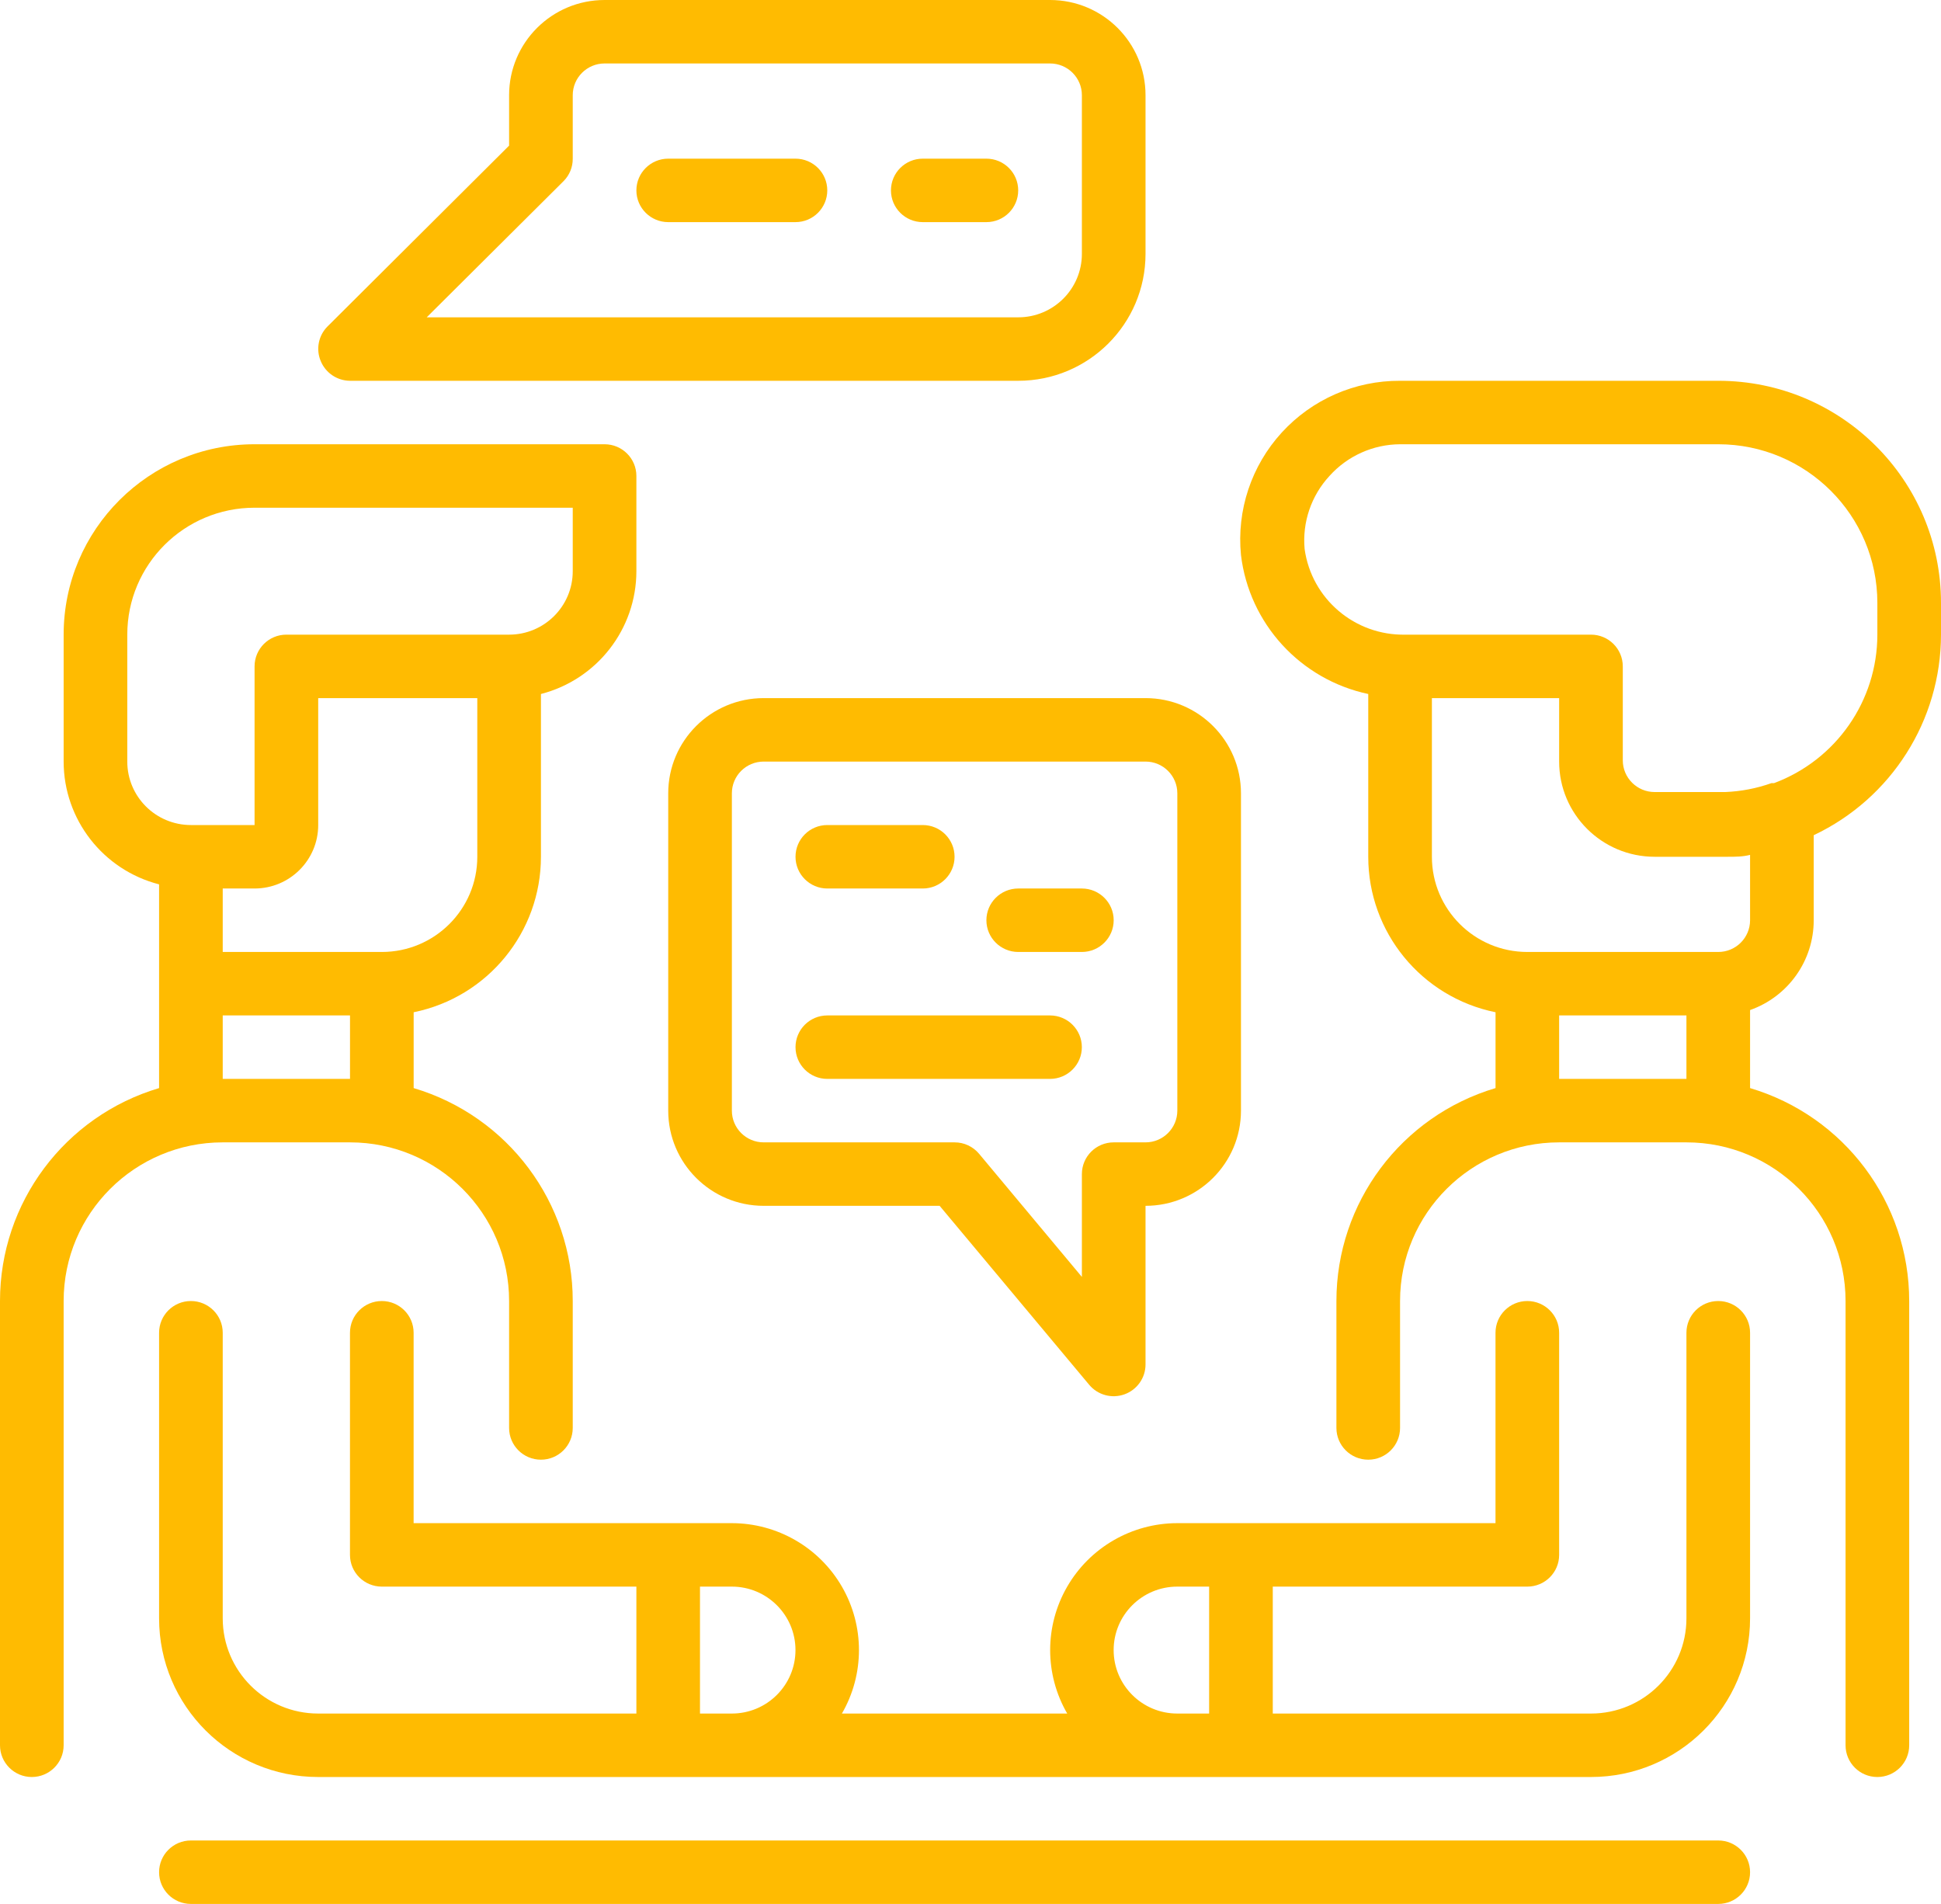
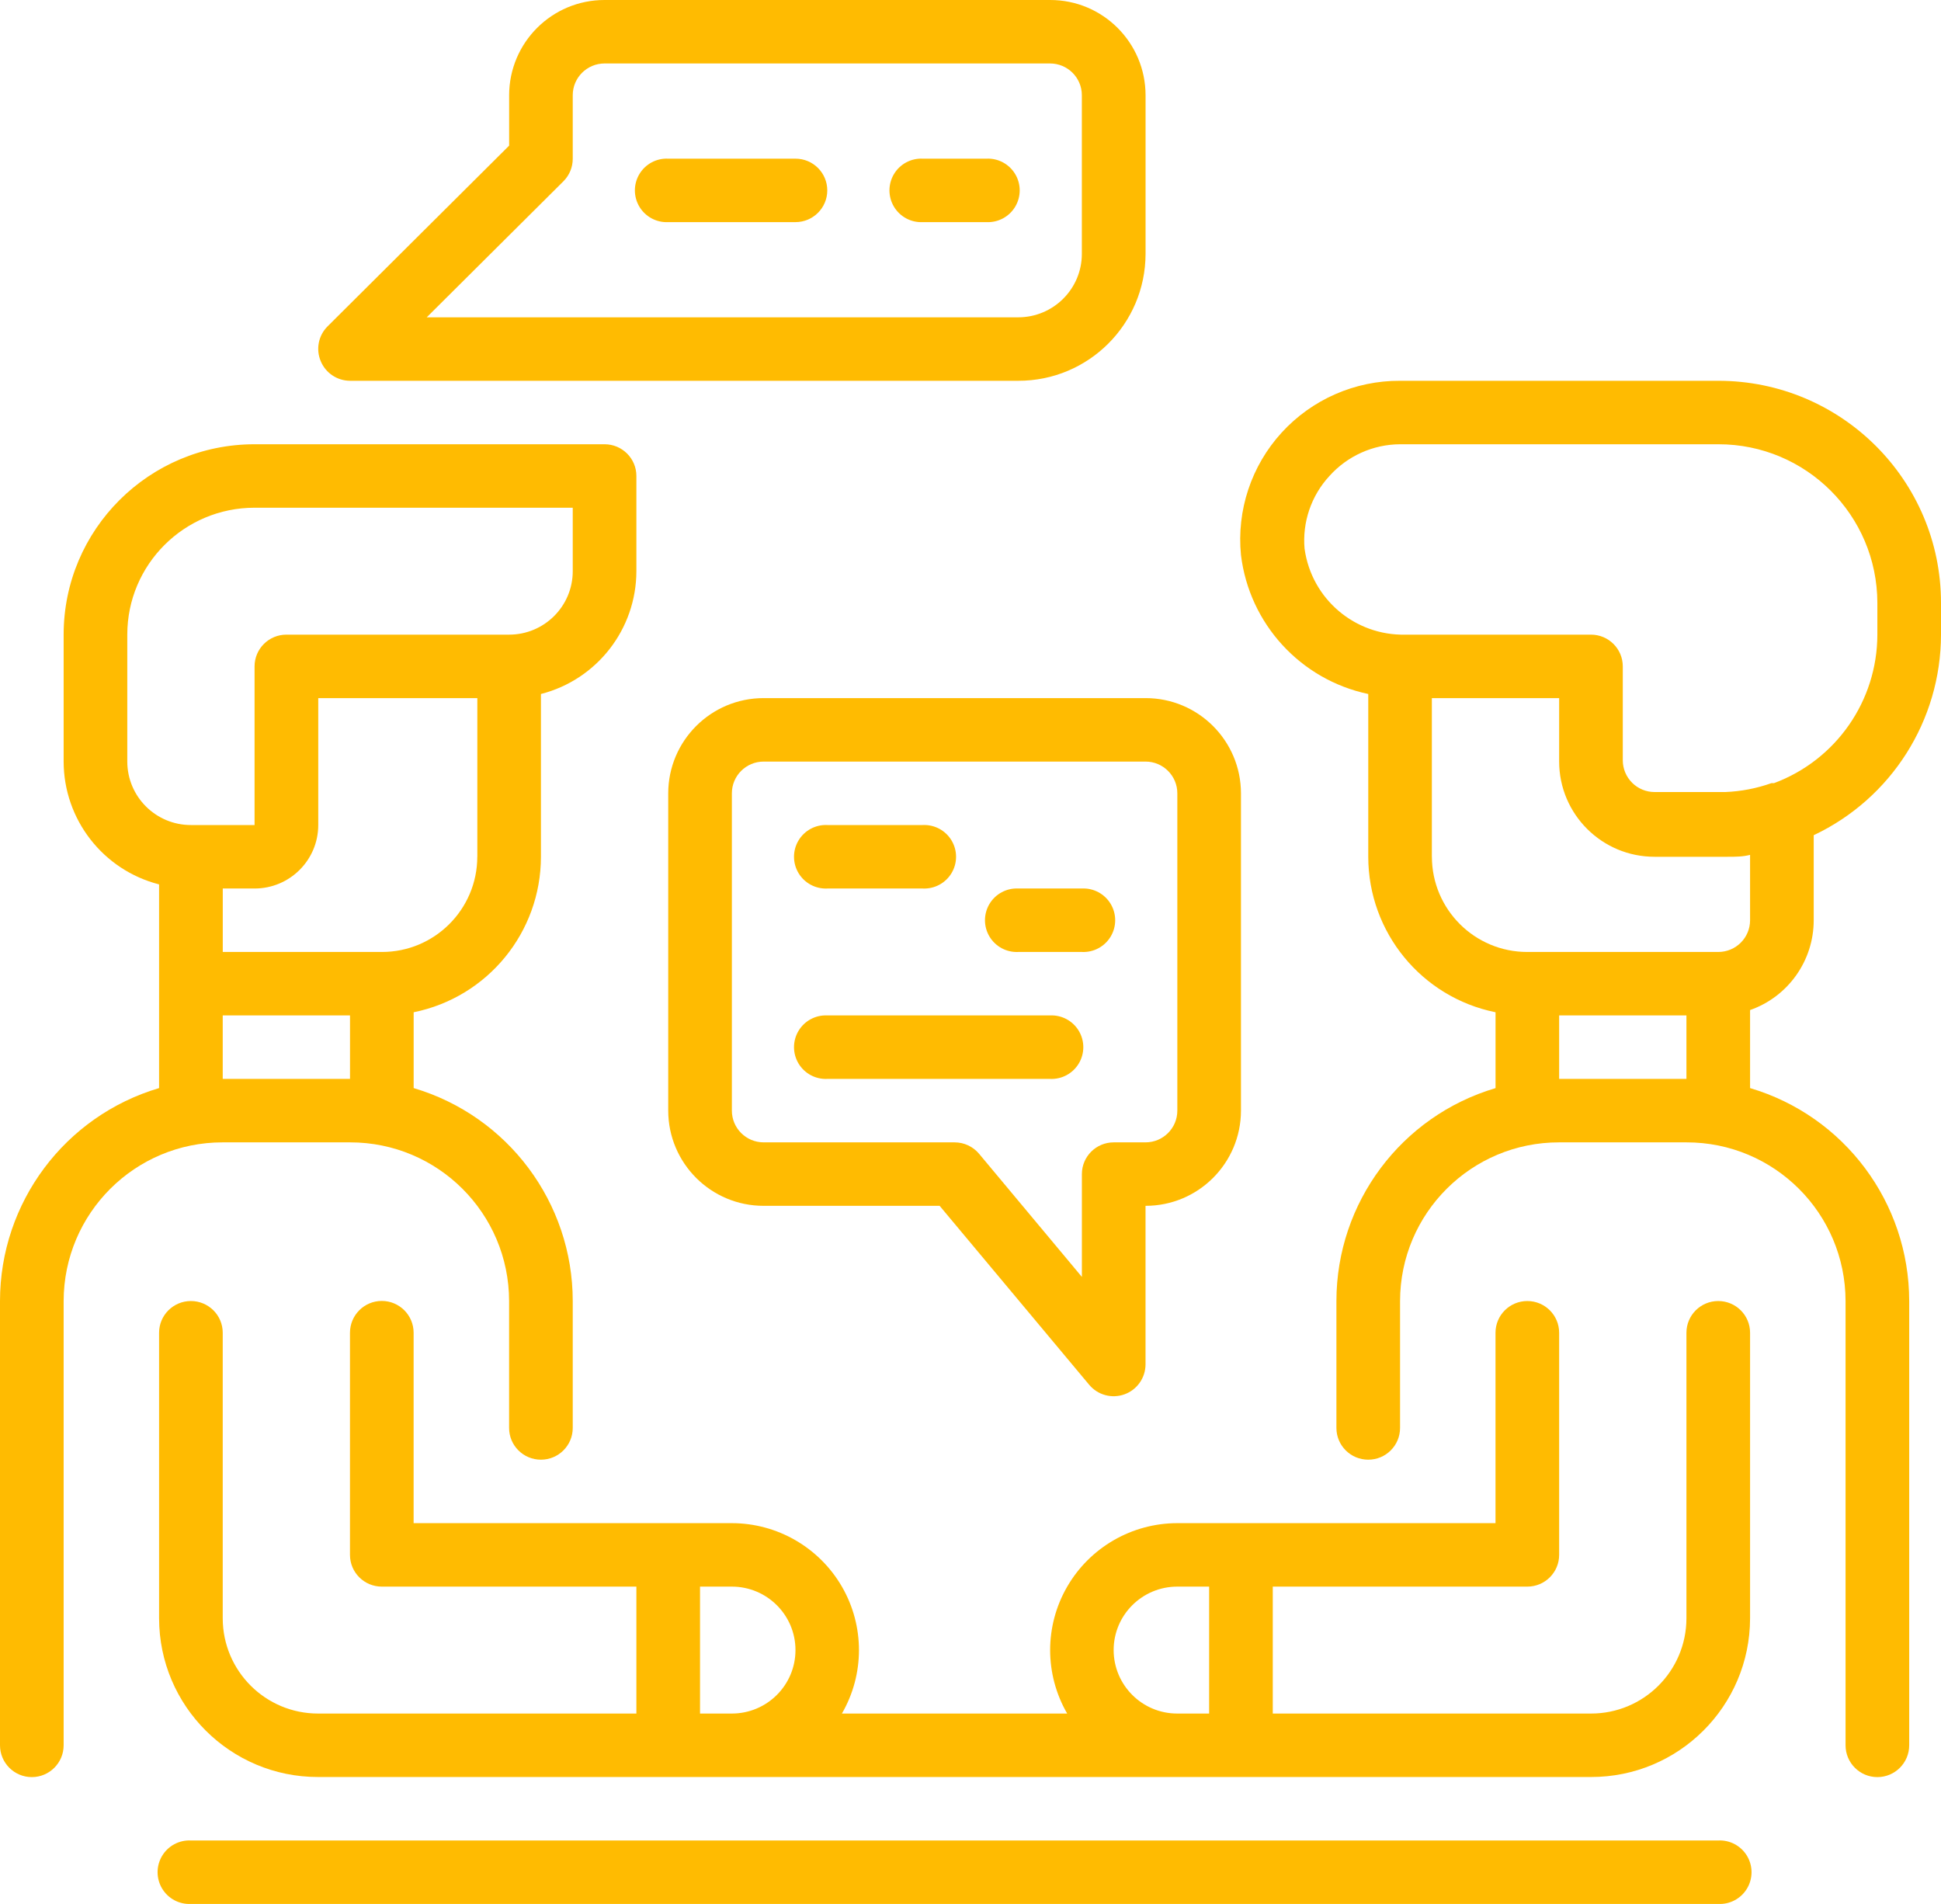
- <svg xmlns="http://www.w3.org/2000/svg" width="52" height="51" viewBox="0 0 52 51" fill="none">
-   <path d="M46.032 49.3H5.114C4.643 49.3 4.262 49.681 4.262 50.15C4.262 50.62 4.643 51 5.114 51H46.032C46.503 51 46.885 50.62 46.885 50.15C46.885 49.681 46.503 49.3 46.032 49.3Z" fill="#FFBB01" />
-   <path d="M9.377 30.6C11.731 30.6 13.639 32.503 13.639 34.85V38.25C13.639 38.719 14.021 39.1 14.492 39.1C14.963 39.1 15.344 38.719 15.344 38.25V34.85C15.345 32.218 13.611 29.898 11.082 29.146V27.115C13.067 26.711 14.492 24.97 14.492 22.95V18.59C15.996 18.202 17.048 16.849 17.049 15.3V12.75C17.049 12.28 16.667 11.9 16.197 11.9H6.82C3.995 11.9 1.705 14.183 1.705 17V20.4C1.706 21.949 2.758 23.302 4.262 23.689V29.146C1.733 29.898 -0.001 32.218 2.99681e-07 34.85V46.75C2.99681e-07 47.219 0.382 47.6 0.852 47.6C1.323 47.6 1.705 47.219 1.705 46.75V34.85C1.705 32.503 3.613 30.6 5.967 30.6H9.377ZM12.787 22.95C12.787 24.358 11.642 25.5 10.229 25.5H5.967V23.8H6.82C7.761 23.8 8.525 23.039 8.525 22.1V18.7H12.787V22.95ZM3.41 20.4V17C3.41 15.122 4.937 13.6 6.82 13.6H15.344V15.3C15.344 16.239 14.581 17 13.639 17H7.672C7.201 17 6.82 17.381 6.82 17.85V22.1H5.115C4.173 22.1 3.41 21.339 3.41 20.4ZM5.967 27.2H9.377V28.9H5.967V27.2Z" fill="#FFBB01" />
-   <path d="M48.59 24.65V22.372C50.671 21.388 51.998 19.297 52 17V16.15C52 12.864 49.328 10.2 46.033 10.2H37.508C36.301 10.194 35.149 10.699 34.337 11.588C33.524 12.478 33.128 13.669 33.246 14.867C33.467 16.707 34.838 18.203 36.656 18.59V22.95C36.655 24.97 38.081 26.711 40.066 27.115V29.146C37.536 29.899 35.803 32.218 35.803 34.85V38.25C35.803 38.719 36.185 39.1 36.656 39.1C37.127 39.1 37.508 38.719 37.508 38.25V34.85C37.508 32.503 39.417 30.6 41.77 30.6H45.18C47.534 30.6 49.443 32.503 49.443 34.85V46.75C49.443 47.219 49.824 47.6 50.295 47.6C50.766 47.6 51.148 47.219 51.148 46.75V34.85C51.148 32.218 49.415 29.899 46.885 29.146V27.056C47.907 26.695 48.591 25.731 48.59 24.65ZM34.951 14.705C34.886 13.989 35.128 13.279 35.616 12.75C36.098 12.213 36.785 11.904 37.508 11.9H46.033C48.387 11.9 50.295 13.803 50.295 16.15V17C50.294 18.772 49.19 20.358 47.525 20.978H47.456C47.059 21.119 46.642 21.199 46.221 21.216H44.328C43.857 21.216 43.475 20.835 43.475 20.366V17.85C43.475 17.381 43.094 17 42.623 17H37.653C36.299 17.03 35.136 16.043 34.951 14.705ZM38.361 22.95V18.7H41.77V20.4C41.77 21.808 42.916 22.95 44.328 22.95H46.288C46.493 22.95 46.689 22.95 46.885 22.899V24.65C46.885 25.119 46.504 25.5 46.033 25.5H40.918C39.506 25.5 38.361 24.358 38.361 22.95ZM41.77 28.9V27.2H45.18V28.9H41.77Z" fill="#FFBB01" />
-   <path d="M46.032 34.85C45.561 34.85 45.18 35.231 45.18 35.7V43.35C45.18 44.758 44.035 45.9 42.622 45.9H34.098V42.5H40.917C41.388 42.5 41.77 42.12 41.77 41.65V35.7C41.77 35.231 41.388 34.85 40.917 34.85C40.447 34.85 40.065 35.231 40.065 35.7V40.8H31.54C30.323 40.801 29.198 41.45 28.59 42.502C27.982 43.553 27.982 44.849 28.591 45.9H22.555C23.164 44.849 23.164 43.553 22.556 42.502C21.948 41.45 20.823 40.801 19.606 40.8H11.081V35.7C11.081 35.231 10.7 34.85 10.229 34.85C9.758 34.85 9.376 35.231 9.376 35.7V41.65C9.376 42.12 9.758 42.5 10.229 42.5H17.049V45.9H8.524C7.112 45.9 5.967 44.758 5.967 43.35V35.7C5.967 35.231 5.585 34.85 5.114 34.85C4.643 34.85 4.262 35.231 4.262 35.7V43.35C4.262 45.697 6.17 47.6 8.524 47.6H42.622C44.976 47.6 46.885 45.697 46.885 43.35V35.7C46.885 35.231 46.503 34.85 46.032 34.85ZM18.753 45.9V42.5H19.606C20.547 42.5 21.311 43.261 21.311 44.2C21.311 45.139 20.547 45.9 19.606 45.9H18.753ZM29.835 44.2C29.835 43.261 30.599 42.5 31.54 42.5H32.393V45.9H31.54C30.599 45.9 29.835 45.139 29.835 44.2Z" fill="#FFBB01" />
-   <path d="M9.377 10.2H27.279C29.162 10.2 30.689 8.678 30.689 6.8V2.55C30.689 1.142 29.544 0 28.131 0H16.197C14.785 0 13.639 1.142 13.639 2.55V3.901L8.772 8.747C8.53 8.991 8.459 9.357 8.593 9.673C8.724 9.99 9.033 10.198 9.377 10.2ZM15.097 4.853C15.257 4.693 15.346 4.476 15.344 4.25V2.55C15.344 2.081 15.726 1.7 16.197 1.7H28.131C28.602 1.7 28.984 2.081 28.984 2.55V6.8C28.984 7.739 28.22 8.5 27.279 8.5H11.432L15.097 4.853Z" fill="#FFBB01" />
-   <path d="M21.311 4.25H17.902C17.431 4.25 17.049 4.631 17.049 5.1C17.049 5.569 17.431 5.95 17.902 5.95H21.311C21.782 5.95 22.163 5.569 22.163 5.1C22.163 4.631 21.782 4.25 21.311 4.25Z" fill="#FFBB01" />
-   <path d="M26.426 4.25H24.721C24.25 4.25 23.869 4.631 23.869 5.1C23.869 5.569 24.25 5.95 24.721 5.95H26.426C26.897 5.95 27.278 5.569 27.278 5.1C27.278 4.631 26.897 4.25 26.426 4.25Z" fill="#FFBB01" />
-   <path d="M20.459 18.7C19.047 18.7 17.902 19.842 17.902 21.25V29.75C17.902 31.158 19.047 32.3 20.459 32.3H25.173L29.18 37.094C29.41 37.369 29.788 37.471 30.126 37.349C30.463 37.227 30.689 36.908 30.689 36.55V32.3C32.101 32.3 33.246 31.158 33.246 29.75V21.25C33.246 19.842 32.101 18.7 30.689 18.7H20.459ZM31.541 21.25V29.75C31.541 30.219 31.159 30.6 30.689 30.6H29.836C29.365 30.6 28.984 30.98 28.984 31.45V34.204L26.23 30.906C26.068 30.712 25.827 30.599 25.574 30.6H20.459C19.988 30.6 19.607 30.219 19.607 29.75V21.25C19.607 20.78 19.988 20.4 20.459 20.4H30.689C31.159 20.4 31.541 20.78 31.541 21.25Z" fill="#FFBB01" />
-   <path d="M22.164 23.8H24.721C25.192 23.8 25.573 23.419 25.573 22.95C25.573 22.481 25.192 22.1 24.721 22.1H22.164C21.693 22.1 21.312 22.481 21.312 22.95C21.312 23.419 21.693 23.8 22.164 23.8Z" fill="#FFBB01" />
-   <path d="M28.13 27.2H22.164C21.693 27.2 21.312 27.581 21.312 28.05C21.312 28.519 21.693 28.9 22.164 28.9H28.13C28.601 28.9 28.983 28.519 28.983 28.05C28.983 27.581 28.601 27.2 28.13 27.2Z" fill="#FFBB01" />
-   <path d="M28.983 23.8H27.279C26.808 23.8 26.426 24.181 26.426 24.65C26.426 25.119 26.808 25.5 27.279 25.5H28.983C29.454 25.5 29.836 25.119 29.836 24.65C29.836 24.181 29.454 23.8 28.983 23.8Z" fill="#FFBB01" />
+ <svg xmlns="http://www.w3.org/2000/svg" width="52" height="51" fill="none">
+   <path d="M46.032 49.3H5.114a.851.851 0 100 1.7h40.918a.851.851 0 100-1.7zM9.377 30.6a4.256 4.256 0 014.262 4.25v3.4c0 .47.382.85.853.85.47 0 .852-.38.852-.85v-3.4a5.952 5.952 0 00-4.262-5.704v-2.031a4.253 4.253 0 003.41-4.165v-4.36a3.402 3.402 0 002.557-3.29v-2.55c0-.47-.382-.85-.852-.85H6.82c-2.825 0-5.115 2.283-5.115 5.1v3.4a3.402 3.402 0 002.557 3.29v5.456A5.952 5.952 0 000 34.85v11.9a.851.851 0 001.705 0v-11.9a4.256 4.256 0 014.262-4.25h3.41zm3.41-7.65a2.554 2.554 0 01-2.558 2.55H5.968v-1.7h.853c.941 0 1.705-.761 1.705-1.7v-3.4h4.262v4.25zM3.41 20.4V17c0-1.878 1.527-3.4 3.41-3.4h8.524v1.7c0 .939-.763 1.7-1.705 1.7H7.672c-.47 0-.852.38-.852.85v4.25H5.115a1.703 1.703 0 01-1.705-1.7zm2.557 6.8h3.41v1.7h-3.41v-1.7zM48.59 24.65v-2.278A5.949 5.949 0 0052 17v-.85c0-3.286-2.672-5.95-5.967-5.95h-8.525a4.268 4.268 0 00-3.172 1.388 4.242 4.242 0 00-1.09 3.279 4.34 4.34 0 003.41 3.723v4.36a4.253 4.253 0 003.41 4.165v2.032a5.952 5.952 0 00-4.263 5.703v3.4c0 .47.382.85.853.85.47 0 .852-.38.852-.85v-3.4a4.256 4.256 0 014.262-4.25h3.41a4.256 4.256 0 014.263 4.25v11.9a.851.851 0 001.705 0v-11.9a5.952 5.952 0 00-4.263-5.704v-2.09a2.55 2.55 0 001.705-2.406zm-13.64-9.945a2.546 2.546 0 01.666-1.955 2.56 2.56 0 011.892-.85h8.525a4.256 4.256 0 014.262 4.25V17a4.25 4.25 0 01-2.77 3.978h-.069a4.187 4.187 0 01-1.236.238h-1.892a.851.851 0 01-.853-.85V17.85c0-.47-.381-.85-.852-.85h-4.97a2.666 2.666 0 01-2.702-2.295zm3.41 8.245V18.7h3.41v1.7a2.554 2.554 0 002.558 2.55h1.96c.205 0 .401 0 .597-.051v1.751c0 .47-.381.85-.852.85h-5.115a2.554 2.554 0 01-2.557-2.55zm3.41 5.95v-1.7h3.41v1.7h-3.41z" fill="#FFBB01" />
+   <path d="M46.032 34.85c-.47 0-.852.38-.852.85v7.65a2.554 2.554 0 01-2.558 2.55h-8.524v-3.4h6.82c.47 0 .852-.38.852-.85V35.7c0-.47-.382-.85-.853-.85-.47 0-.852.38-.852.85v5.1H31.54a3.412 3.412 0 00-2.95 1.702 3.391 3.391 0 000 3.398h-6.035a3.391 3.391 0 00.001-3.398 3.412 3.412 0 00-2.95-1.702h-8.525v-5.1a.851.851 0 00-1.705 0v5.95c0 .47.382.85.853.85h6.82v3.4H8.524a2.554 2.554 0 01-2.557-2.55V35.7c0-.47-.382-.85-.853-.85-.47 0-.852.38-.852.85v7.65a4.256 4.256 0 004.262 4.25h34.098a4.256 4.256 0 004.263-4.25V35.7c0-.47-.382-.85-.853-.85zM18.754 45.9v-3.4h.852c.941 0 1.705.761 1.705 1.7s-.764 1.7-1.705 1.7h-.853zm11.081-1.7c0-.939.764-1.7 1.705-1.7h.853v3.4h-.853a1.703 1.703 0 01-1.705-1.7zM9.377 10.2H27.28a3.405 3.405 0 003.41-3.4V2.55A2.554 2.554 0 0028.13 0H16.197a2.554 2.554 0 00-2.557 2.55v1.351L8.771 8.747a.848.848 0 00-.179.926c.13.317.44.525.784.527zm5.72-5.347a.85.85 0 00.247-.603v-1.7c0-.47.382-.85.853-.85H28.13c.471 0 .853.38.853.85V6.8c0 .939-.764 1.7-1.705 1.7H11.432l3.665-3.647z" fill="#FFBB01" />
+   <path d="M21.311 4.25h-3.41a.851.851 0 100 1.7h3.41c.47 0 .852-.38.852-.85s-.381-.85-.852-.85zM26.426 4.25h-1.705a.851.851 0 100 1.7h1.705a.851.851 0 100-1.7zM20.46 18.7a2.554 2.554 0 00-2.558 2.55v8.5a2.554 2.554 0 002.557 2.55h4.714l4.007 4.794a.854.854 0 001.509-.544V32.3a2.554 2.554 0 002.557-2.55v-8.5a2.554 2.554 0 00-2.557-2.55h-10.23zm11.081 2.55v8.5c0 .47-.382.85-.852.85h-.853c-.47 0-.852.38-.852.85v2.754l-2.754-3.298a.854.854 0 00-.656-.306h-5.115a.851.851 0 01-.852-.85v-8.5c0-.47.381-.85.852-.85h10.23c.47 0 .852.38.852.85z" fill="#FFBB01" />
+   <path d="M22.164 23.8h2.557a.851.851 0 100-1.7h-2.557a.851.851 0 100 1.7zM28.13 27.2h-5.966a.851.851 0 100 1.7h5.966a.851.851 0 100-1.7zM28.983 23.8H27.28a.851.851 0 100 1.7h1.704a.851.851 0 100-1.7z" fill="#FFBB01" />
</svg>
